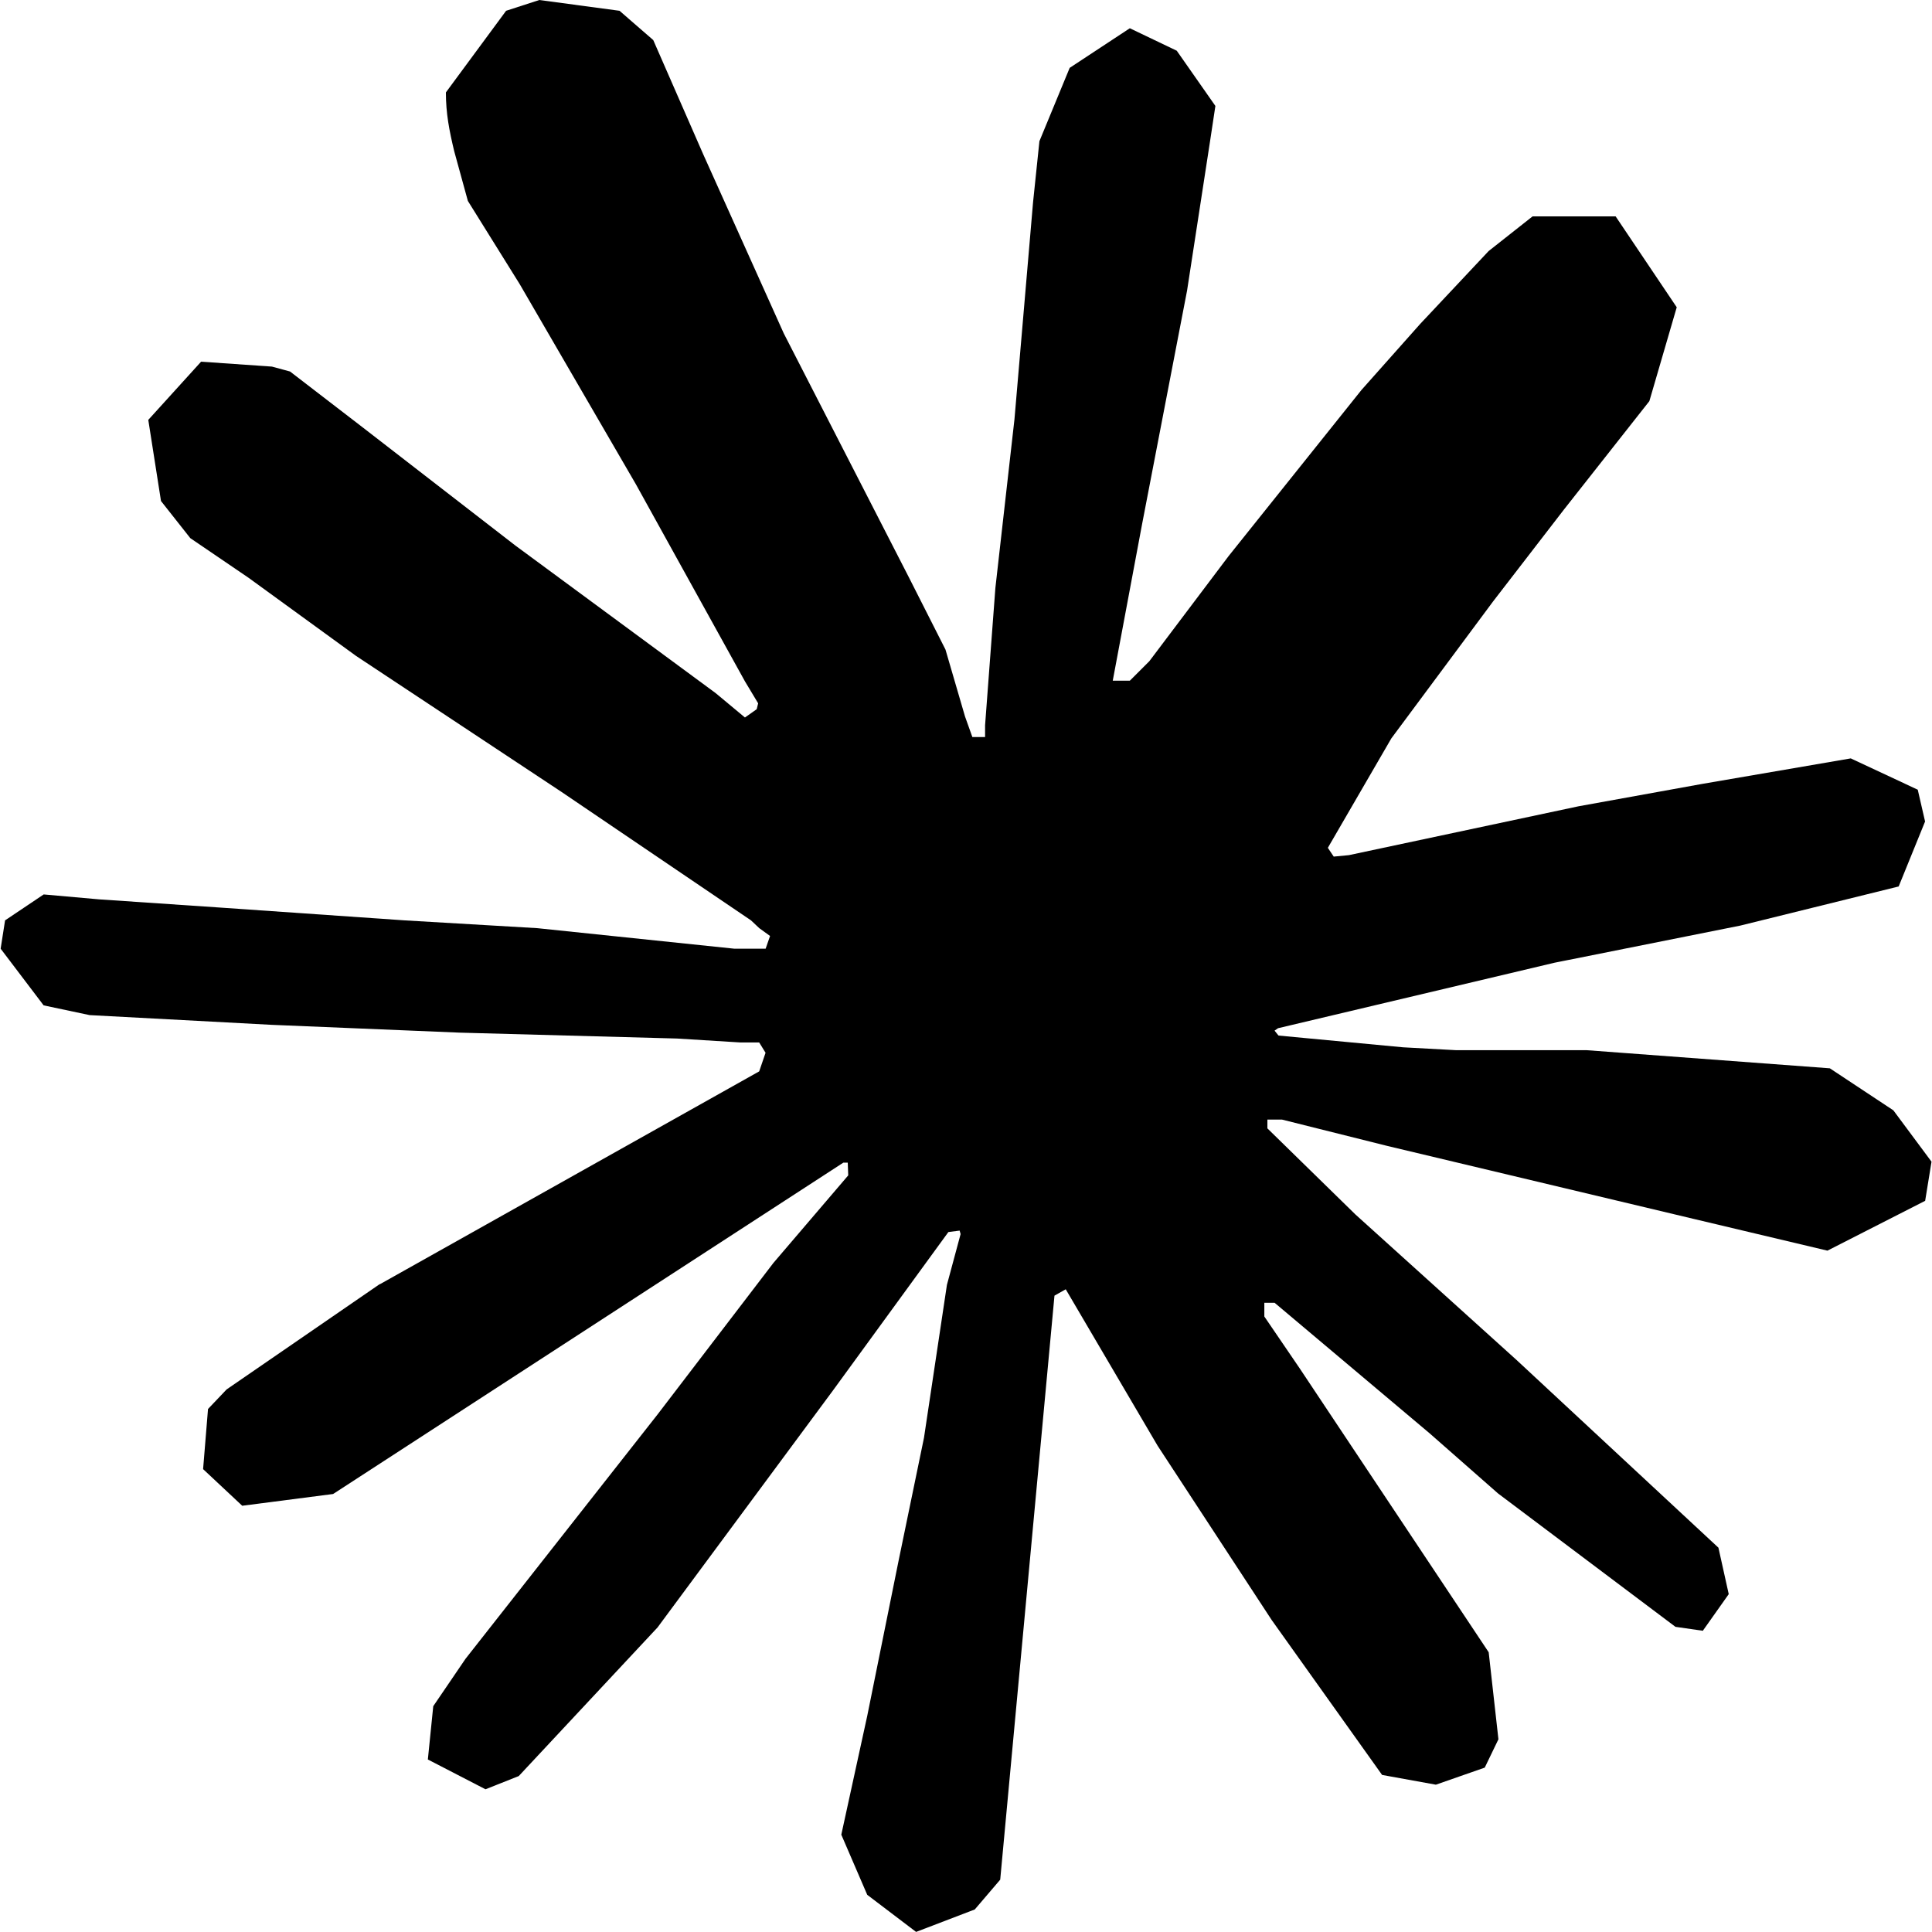
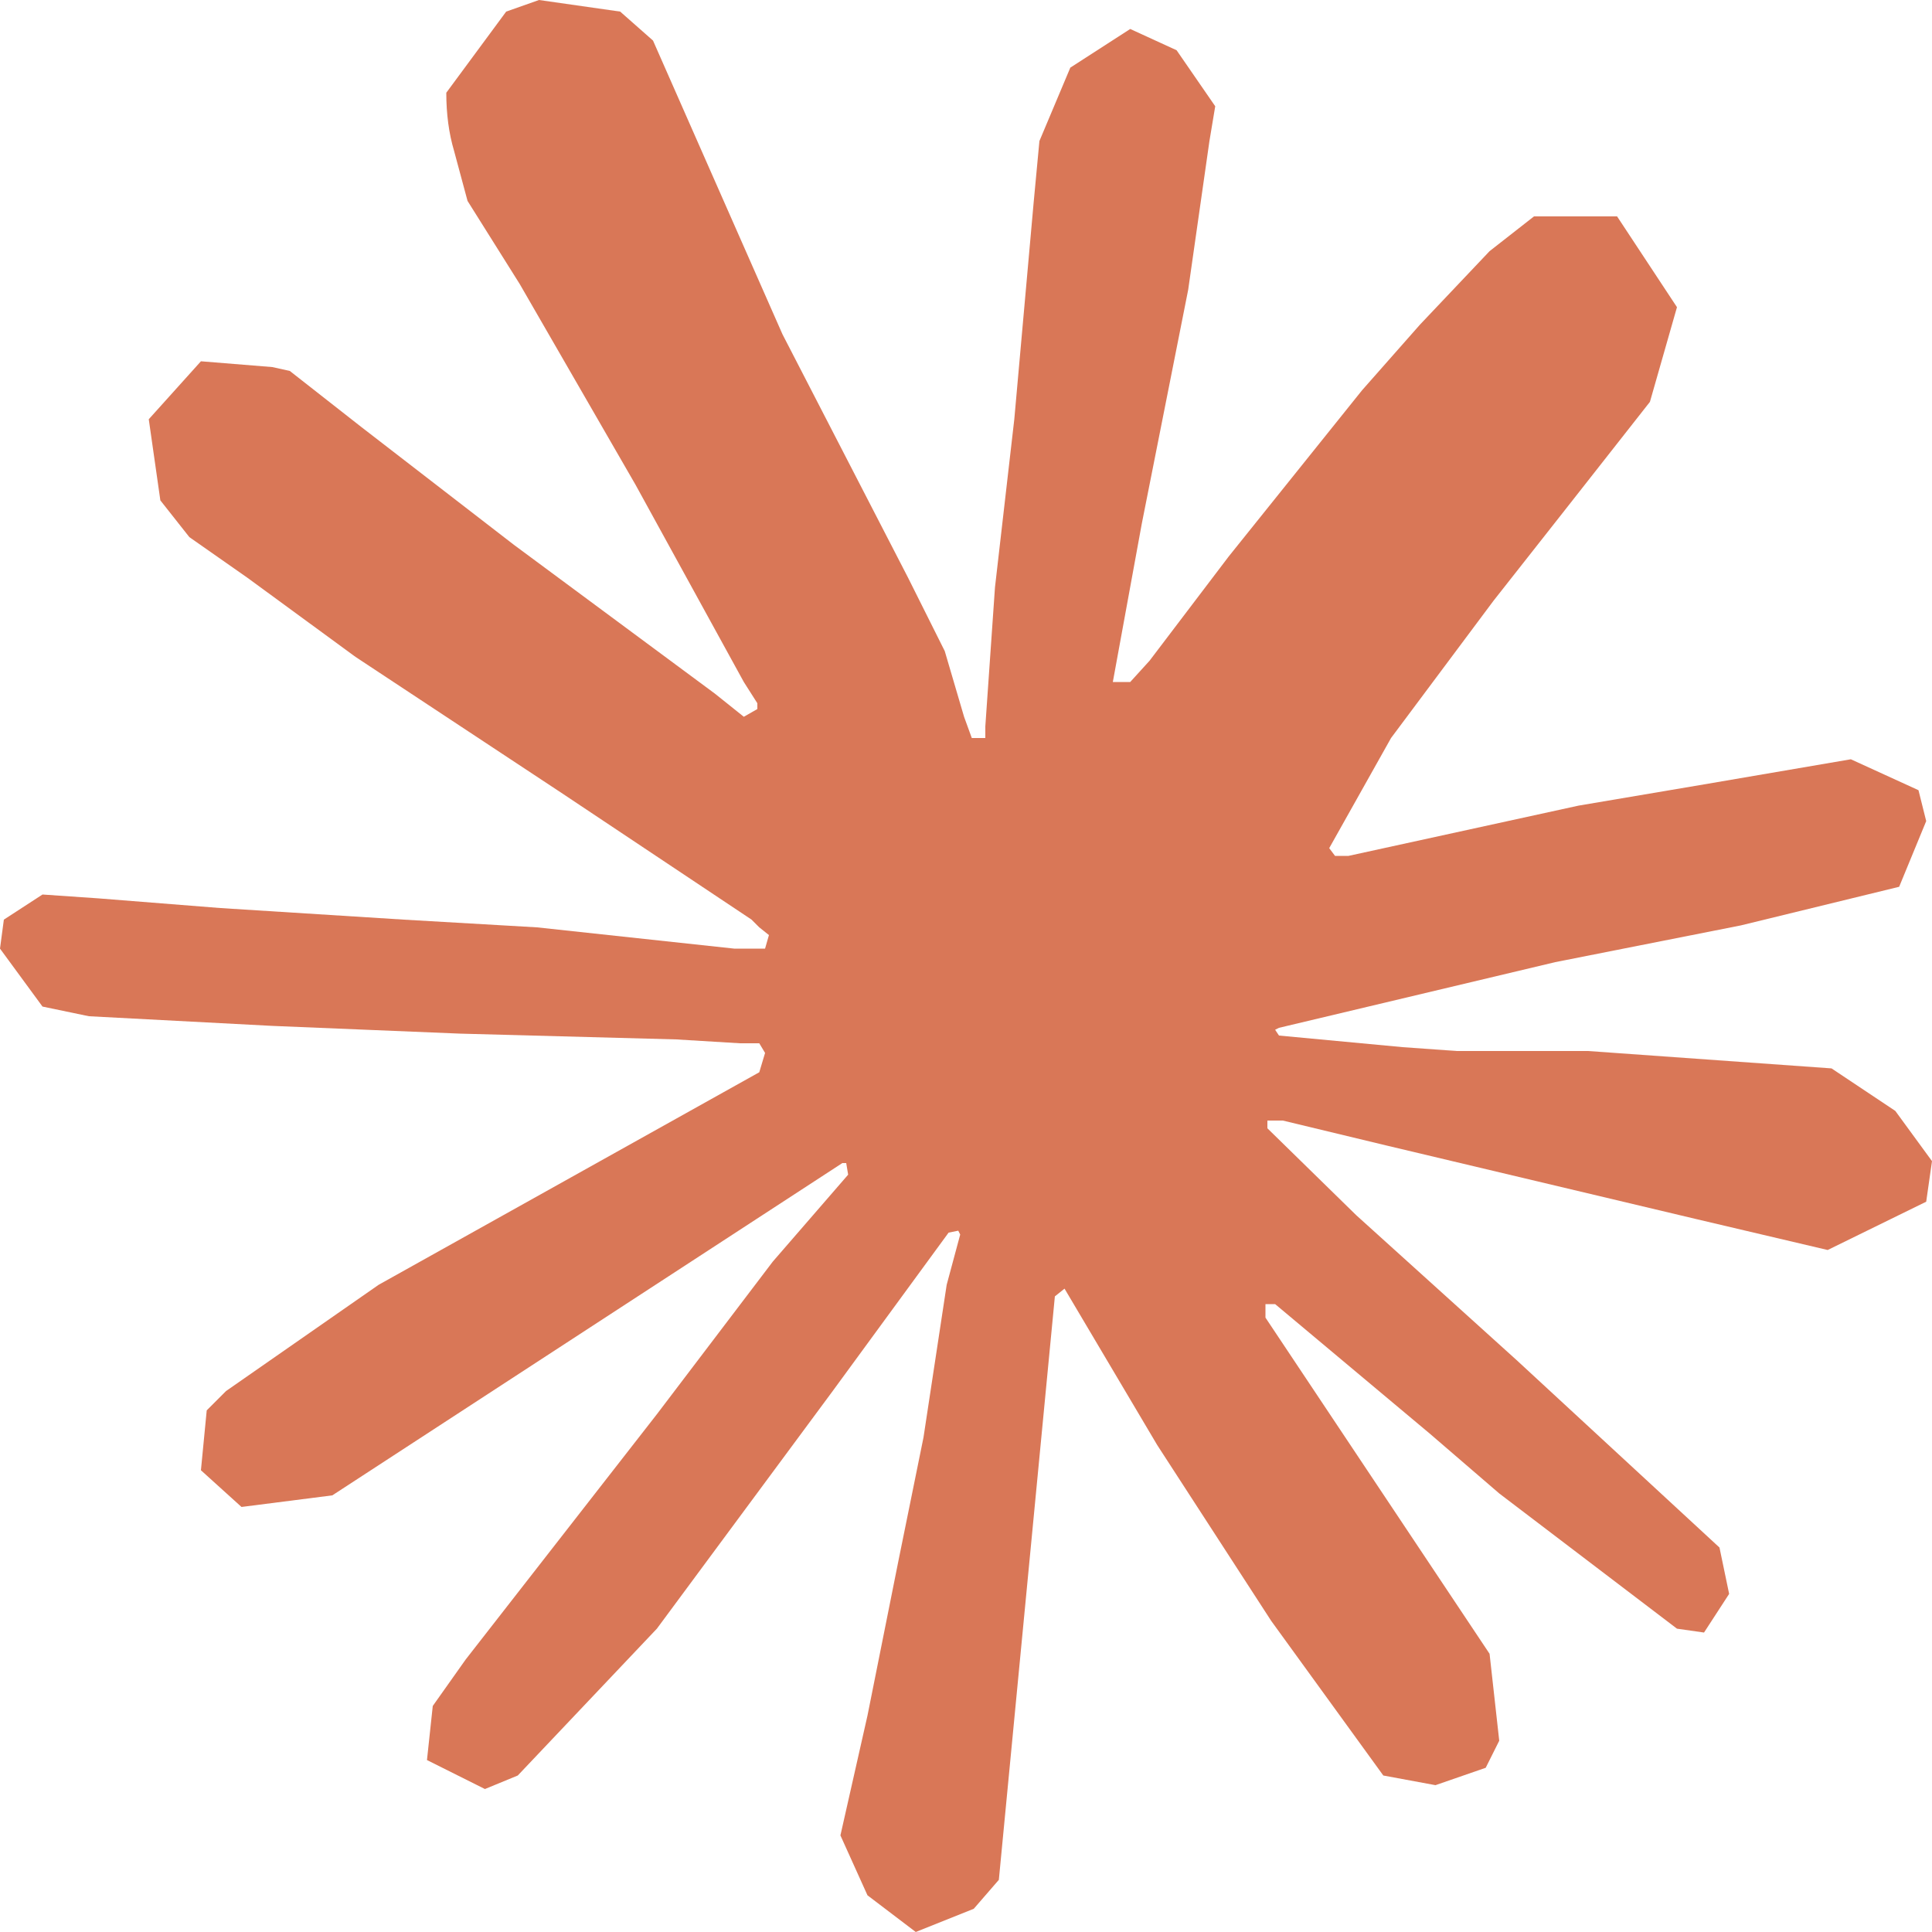
- <svg xmlns="http://www.w3.org/2000/svg" role="img" viewBox="0 0 24 24">
-   <path d="m4.714 15.956 4.717-2.647.079-.231-.079-.128h-.231l-.789-.049-2.696-.073-2.337-.097-2.265-.121-.571-.121-.534-.704.055-.352.48-.322.686.061 1.518.103 2.277.158 1.651.097 2.447.255h.389l.055-.158-.134-.097-.103-.097L6.973 9.836l-2.55-1.688-1.336-.971-.723-.492-.364-.461-.158-1.008.656-.723.88.061.225.061.892.686 1.906 1.475 2.489 1.834.364.303.146-.103.018-.073-.164-.273-1.354-2.447-1.445-2.489-.643-1.032-.17-.619c-.061-.255-.103-.467-.103-.729L6.287.134 6.7 0l.996.134.419.364.619 1.415 1.002 2.228 1.554 3.03.455.898.243.832.091.255h.158v-.146l.128-1.706.237-2.095.231-2.696.079-.759.376-.911.747-.492.583.279.48.686-.067.443-.285 1.852-.559 2.902-.364 1.943h.212l.243-.243.984-1.305 1.651-2.064.729-.82.85-.905.546-.431h1.032l.759 1.129-.34 1.166-1.062 1.348-.88 1.141-1.263 1.7-.789 1.36.073.109.188-.018 2.853-.607 1.542-.279 1.84-.316.832.389.091.395-.328.807-1.967.486-2.307.461-3.436.814-.043.03.049.061 1.548.146.662.036h1.621l3.018.225.789.522.474.638-.079.486-1.214.619-1.639-.389-3.825-.911-1.311-.328h-.182v.109l1.093 1.069 2.003 1.809 2.507 2.331.128.577-.322.455-.34-.049-2.204-1.657-.85-.747-1.925-1.621h-.128v.17l.443.65 2.344 3.521.121 1.081-.17.352-.607.212-.668-.121-1.372-1.925L14.38 17.959l-1.141-1.943-.14.079-.674 7.255-.316.37-.729.279-.607-.461-.322-.747.322-1.475.389-1.925.316-1.53.285-1.9.17-.631-.012-.043-.14.018-1.433 1.967-2.18 2.945-1.724 1.846-.413.164-.716-.37.067-.662.401-.589 2.386-3.036 1.439-1.882.929-1.087-.006-.158h-.055l-6.338 4.116-1.129.146-.486-.455.061-.747.231-.243 1.906-1.311Z" />
+ <svg xmlns="http://www.w3.org/2000/svg" viewBox="0 0 125 125">
+   <path fill="#D97757" d="M54.375 118.75L56.125 111L58.125 101L59.75 93L61.25 83.125L62.125 79.875L62 79.625L61.375 79.75L53.875 90L42.5 105.375L33.5 114.875L31.375 115.75L27.625 113.875L28 110.375L30.125 107.375L42.5 91.5L50 81.625L54.875 76L54.75 75.25H54.5L21.5 96.75L15.625 97.5L13 95.125L13.375 91.25L14.625 90L24.5 83.125L49.125 69.375L49.5 68.125L49.125 67.5H47.875L43.75 67.25L29.75 66.875L17.625 66.375L5.75 65.75L2.75 65.125L0 61.375L0.25 59.5L2.75 57.875L6.375 58.125L14.25 58.75L26.125 59.5L34.75 60L47.5 61.375H49.5L49.75 60.5L49.125 60L48.625 59.5L36.25 51.25L23 42.5L16 37.375L12.25 34.75L10.375 32.375L9.625 27.125L13 23.375L17.625 23.75L18.75 24L23.375 27.625L33.25 35.25L46.25 44.875L48.125 46.375L49 45.875V45.5L48.125 44.125L41.125 31.375L33.625 18.375L30.25 13L29.375 9.75C29.042 8.625 28.875 7.375 28.875 6L32.75 0.75L34.875 0L40.125 0.75L42.25 2.625L45.5 10L50.625 21.625L58.75 37.375L61.125 42.125L62.375 46.375L62.875 47.75H63.75V47L64.375 38L65.625 27.125L66.875 13.125L67.25 9.125L69.25 4.375L73.125 1.875L76.125 3.25L78.625 6.875L78.25 9.125L76.875 18.75L73.875 33.875L72 44.125H73.125L74.375 42.75L79.5 36L88.125 25.25L91.875 21L96.375 16.25L99.25 14H104.625L108.5 19.875L106.75 26L101.25 33L96.625 38.875L90 47.75L86 54.875L86.375 55.375H87.25L102.125 52.125L110.25 50.75L119.75 49.125L124.125 51.125L124.625 53.125L122.875 57.375L112.625 59.875L100.625 62.25L82.75 66.5L82.5 66.625L82.75 67L90.75 67.75L94.25 68H102.75L118.5 69.125L122.625 71.875L125 75.125L124.625 77.75L118.25 80.875L109.75 78.875L89.75 74.125L83 72.5H82V73L87.75 78.625L98.125 88L111.25 100.125L111.875 103.125L110.25 105.625L108.5 105.375L97 96.625L92.5 92.75L82.5 84.375H81.875V85.25L84.125 88.625L96.375 107L97 112.625L96.125 114.375L92.875 115.5L89.5 114.875L82.25 104.875L74.875 93.5L68.875 83.375L68.25 83.875L64.625 121.625L63 123.5L59.25 125L56.125 122.625L54.375 118.75Z" />
</svg>
